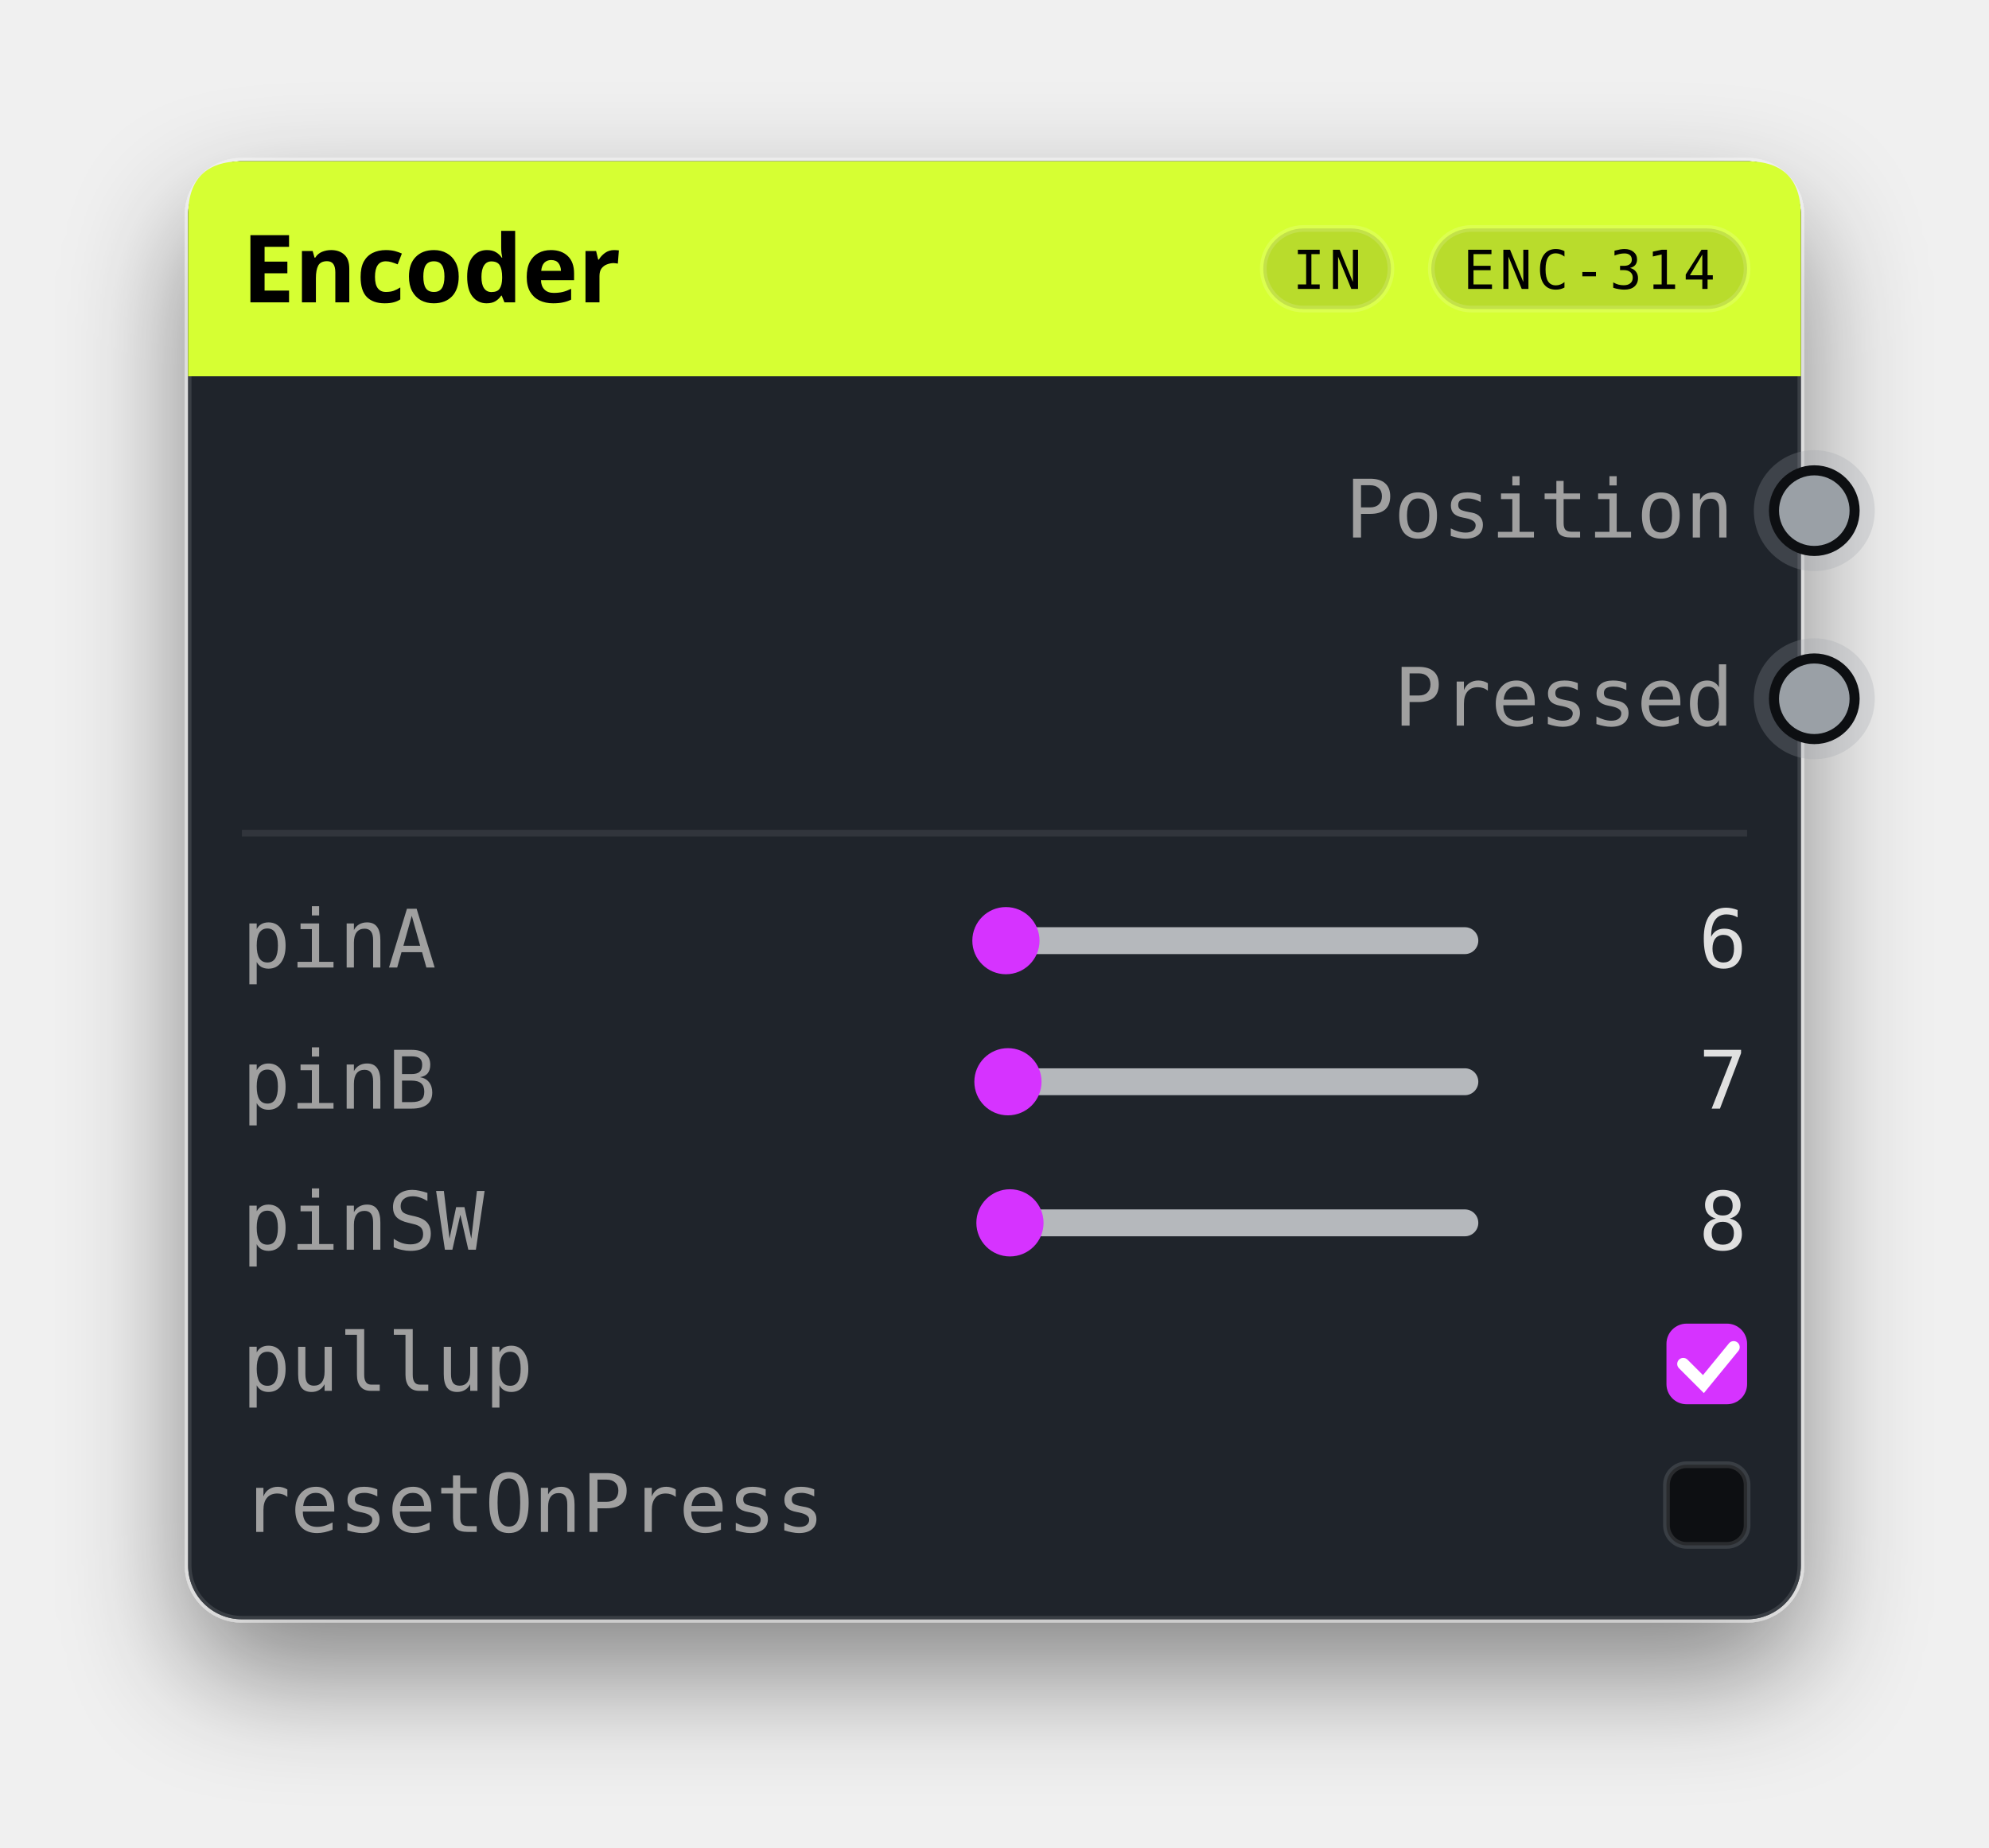
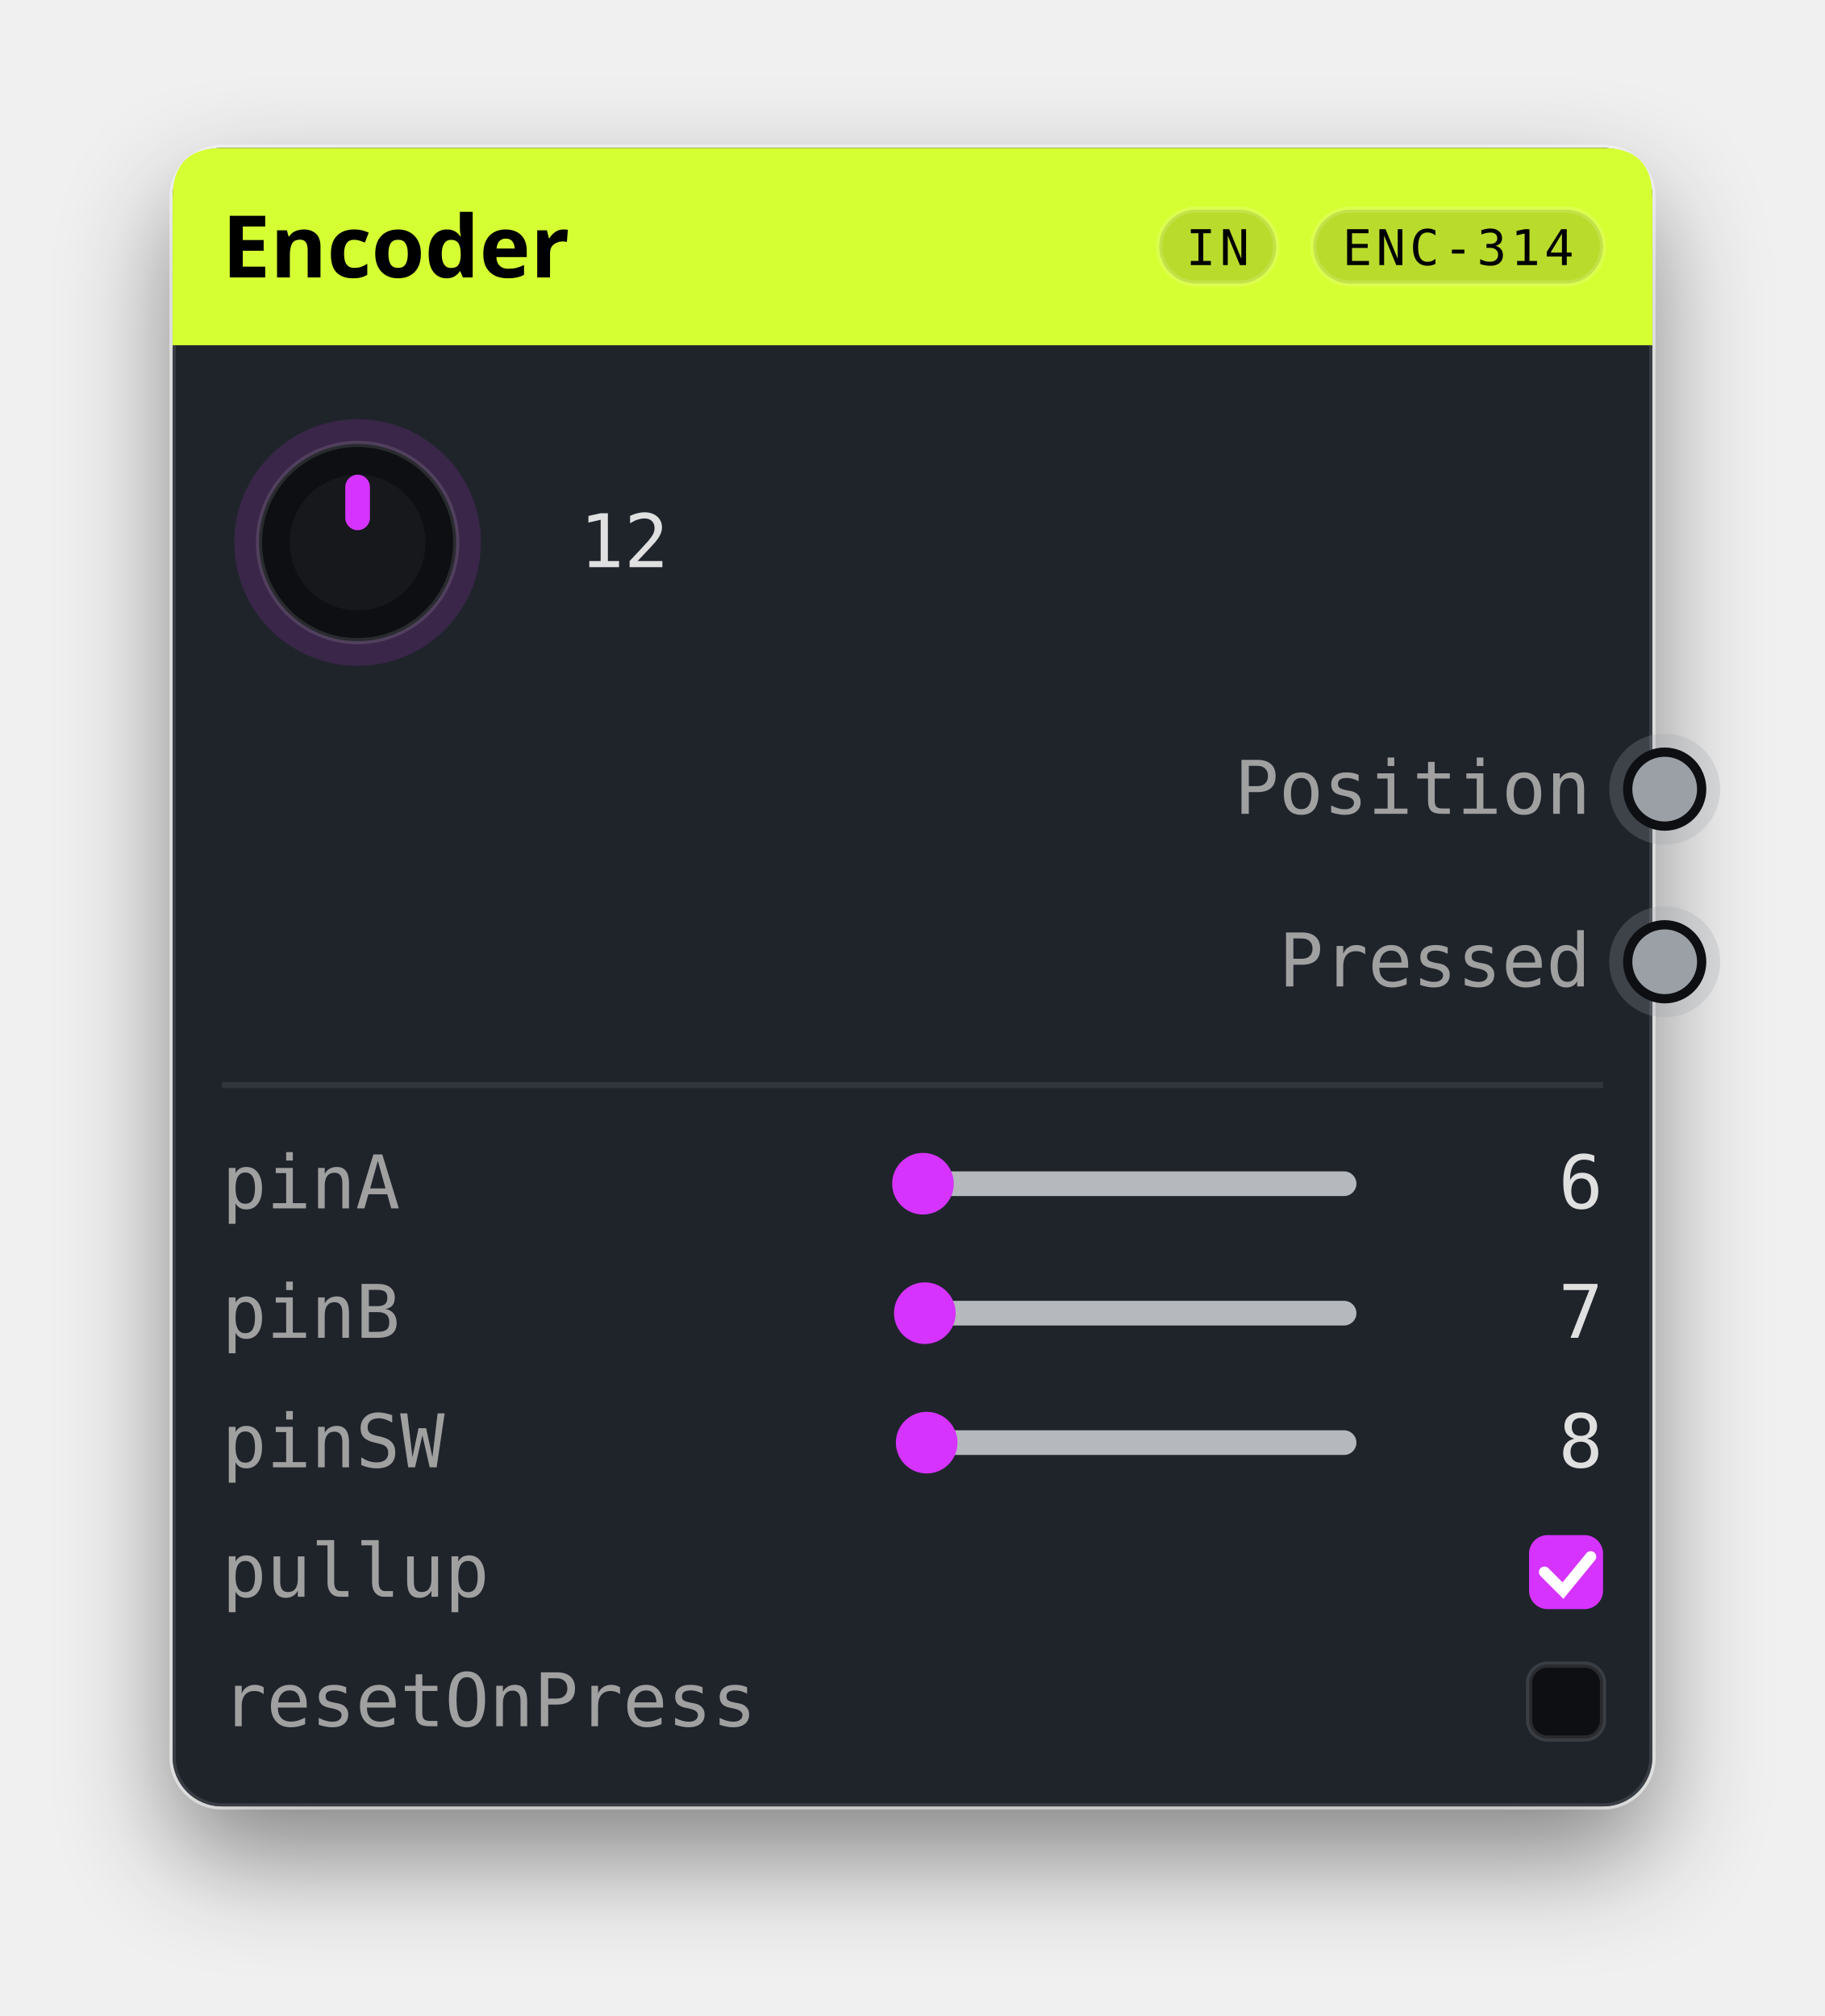
- <svg xmlns="http://www.w3.org/2000/svg" viewBox="0 0 296 275" width="296" height="275" role="img" aria-label="Encoder node">
+ <svg xmlns="http://www.w3.org/2000/svg" viewBox="0 0 296 327" width="296" height="327" role="img" aria-label="Encoder node">
  <defs>
    <filter id="shadow" x="-20%" y="-20%" width="140%" height="160%">
      <feDropShadow dx="0" dy="8" stdDeviation="9" flood-color="#000" flood-opacity="0.45" />
    </filter>
  </defs>
  <g transform="translate(28,24)">
-     <rect x="0" y="0" width="240" height="217" rx="8" fill="#1f242b" stroke="rgba(255,255,255,0.12)" filter="url(#shadow)" />
-     <rect x="0" y="0" width="240" height="217" rx="8" fill="#1f242b" stroke="rgba(255,255,255,0.12)" />
+     <rect x="0" y="0" width="240" height="269" rx="8" fill="#1f242b" stroke="rgba(255,255,255,0.12)" filter="url(#shadow)" />
+     <rect x="0" y="0" width="240" height="269" rx="8" fill="#1f242b" stroke="rgba(255,255,255,0.12)" />
    <path d="M0,32 L0,8 Q0,0 8,0 L232,0 Q240,0 240,8 L240,32 Z" fill="#d6ff33" />
    <text x="8" y="21" font-family="'Audiowide','Trebuchet MS','Arial Black',sans-serif" font-size="14" font-weight="600" fill="#000">Encoder</text>
    <rect x="160" y="10" width="19" height="12" rx="6" fill="rgba(0,0,0,0.14)" stroke="rgba(255,255,255,0.14)" />
    <text x="169.5" y="19" text-anchor="middle" font-family="'JetBrains Mono','Cascadia Mono','Consolas',monospace" font-size="8" letter-spacing="0.08em" fill="#000">IN</text>
    <rect x="185" y="10" width="47" height="12" rx="6" fill="rgba(0,0,0,0.14)" stroke="rgba(255,255,255,0.14)" />
    <text x="208.5" y="19" text-anchor="middle" font-family="'JetBrains Mono','Cascadia Mono','Consolas',monospace" font-size="8" letter-spacing="0.08em" fill="#000">ENC-314</text>
-     <circle cx="242" cy="52" r="9" fill="#9aa0a6" opacity="0.25" />
-     <circle cx="242" cy="52" r="6" fill="#9aa0a6" stroke="#0d0f12" stroke-width="1.5" />
-     <text x="230" y="56" text-anchor="end" font-family="'JetBrains Mono','Cascadia Mono','Consolas',monospace" font-size="12" fill="#a0a0a0">Position</text>
-     <circle cx="242" cy="80" r="9" fill="#9aa0a6" opacity="0.25" />
-     <circle cx="242" cy="80" r="6" fill="#9aa0a6" stroke="#0d0f12" stroke-width="1.5" />
-     <text x="230" y="84" text-anchor="end" font-family="'JetBrains Mono','Cascadia Mono','Consolas',monospace" font-size="12" fill="#a0a0a0">Pressed</text>
-     <line x1="8" y1="100" x2="232" y2="100" stroke="rgba(255,255,255,0.08)" />
-     <text x="8" y="120" font-family="'JetBrains Mono','Cascadia Mono','Consolas',monospace" font-size="12" fill="#a0a0a0">pinA</text>
+     <circle cx="30" cy="64" r="20" fill="rgba(214,51,255,0.14)" />
+     <circle cx="30" cy="64" r="16" fill="#0d0f12" stroke="rgba(255,255,255,0.12)" />
+     <circle cx="30" cy="64" r="11" fill="rgba(255,255,255,0.04)" />
+     <rect x="28" y="53" width="4" height="9" rx="2" fill="#d633ff" />
+     <text x="66" y="68" font-family="'JetBrains Mono','Cascadia Mono','Consolas',monospace" font-size="12" fill="#e0e0e0">12</text>
+     <circle cx="242" cy="104" r="9" fill="#9aa0a6" opacity="0.25" />
+     <circle cx="242" cy="104" r="6" fill="#9aa0a6" stroke="#0d0f12" stroke-width="1.5" />
+     <text x="230" y="108" text-anchor="end" font-family="'JetBrains Mono','Cascadia Mono','Consolas',monospace" font-size="12" fill="#a0a0a0">Position</text>
+     <circle cx="242" cy="132" r="9" fill="#9aa0a6" opacity="0.25" />
+     <circle cx="242" cy="132" r="6" fill="#9aa0a6" stroke="#0d0f12" stroke-width="1.5" />
+     <text x="230" y="136" text-anchor="end" font-family="'JetBrains Mono','Cascadia Mono','Consolas',monospace" font-size="12" fill="#a0a0a0">Pressed</text>
+     <line x1="8" y1="152" x2="232" y2="152" stroke="rgba(255,255,255,0.08)" />
+     <text x="8" y="172" font-family="'JetBrains Mono','Cascadia Mono','Consolas',monospace" font-size="12" fill="#a0a0a0">pinA</text>
    <g>
-       <rect x="120" y="114" width="72" height="4" rx="2" fill="#cfd2d6" opacity="0.85" />
-       <rect x="120" y="114" width="1.7" height="4" rx="2" fill="#d633ff" />
-       <circle cx="121.7" cy="116" r="5" fill="#d633ff" />
-       <text x="232" y="120" text-anchor="end" font-family="'JetBrains Mono','Cascadia Mono','Consolas',monospace" font-size="12" fill="#e0e0e0">6</text>
+       <rect x="120" y="166" width="72" height="4" rx="2" fill="#cfd2d6" opacity="0.85" />
+       <rect x="120" y="166" width="1.7" height="4" rx="2" fill="#d633ff" />
+       <circle cx="121.7" cy="168" r="5" fill="#d633ff" />
+       <text x="232" y="172" text-anchor="end" font-family="'JetBrains Mono','Cascadia Mono','Consolas',monospace" font-size="12" fill="#e0e0e0">6</text>
    </g>
-     <text x="8" y="141" font-family="'JetBrains Mono','Cascadia Mono','Consolas',monospace" font-size="12" fill="#a0a0a0">pinB</text>
+     <text x="8" y="193" font-family="'JetBrains Mono','Cascadia Mono','Consolas',monospace" font-size="12" fill="#a0a0a0">pinB</text>
    <g>
-       <rect x="120" y="135" width="72" height="4" rx="2" fill="#cfd2d6" opacity="0.85" />
-       <rect x="120" y="135" width="2.0" height="4" rx="2" fill="#d633ff" />
-       <circle cx="122.0" cy="137" r="5" fill="#d633ff" />
-       <text x="232" y="141" text-anchor="end" font-family="'JetBrains Mono','Cascadia Mono','Consolas',monospace" font-size="12" fill="#e0e0e0">7</text>
+       <rect x="120" y="187" width="72" height="4" rx="2" fill="#cfd2d6" opacity="0.85" />
+       <rect x="120" y="187" width="2.0" height="4" rx="2" fill="#d633ff" />
+       <circle cx="122.0" cy="189" r="5" fill="#d633ff" />
+       <text x="232" y="193" text-anchor="end" font-family="'JetBrains Mono','Cascadia Mono','Consolas',monospace" font-size="12" fill="#e0e0e0">7</text>
    </g>
-     <text x="8" y="162" font-family="'JetBrains Mono','Cascadia Mono','Consolas',monospace" font-size="12" fill="#a0a0a0">pinSW</text>
+     <text x="8" y="214" font-family="'JetBrains Mono','Cascadia Mono','Consolas',monospace" font-size="12" fill="#a0a0a0">pinSW</text>
    <g>
-       <rect x="120" y="156" width="72" height="4" rx="2" fill="#cfd2d6" opacity="0.85" />
-       <rect x="120" y="156" width="2.3" height="4" rx="2" fill="#d633ff" />
-       <circle cx="122.3" cy="158" r="5" fill="#d633ff" />
-       <text x="232" y="162" text-anchor="end" font-family="'JetBrains Mono','Cascadia Mono','Consolas',monospace" font-size="12" fill="#e0e0e0">8</text>
+       <rect x="120" y="208" width="72" height="4" rx="2" fill="#cfd2d6" opacity="0.85" />
+       <rect x="120" y="208" width="2.3" height="4" rx="2" fill="#d633ff" />
+       <circle cx="122.3" cy="210" r="5" fill="#d633ff" />
+       <text x="232" y="214" text-anchor="end" font-family="'JetBrains Mono','Cascadia Mono','Consolas',monospace" font-size="12" fill="#e0e0e0">8</text>
    </g>
-     <text x="8" y="183" font-family="'JetBrains Mono','Cascadia Mono','Consolas',monospace" font-size="12" fill="#a0a0a0">pullup</text>
+     <text x="8" y="235" font-family="'JetBrains Mono','Cascadia Mono','Consolas',monospace" font-size="12" fill="#a0a0a0">pullup</text>
    <g>
-       <rect x="220" y="173" width="12" height="12" rx="3" fill="#d633ff" />
-       <path d="M222.5,179 l3,3 l4.5,-5.5" fill="none" stroke="#fff" stroke-width="1.8" stroke-linecap="round" />
+       <rect x="220" y="225" width="12" height="12" rx="3" fill="#d633ff" />
+       <path d="M222.5,231 l3,3 l4.5,-5.5" fill="none" stroke="#fff" stroke-width="1.8" stroke-linecap="round" />
    </g>
-     <text x="8" y="204" font-family="'JetBrains Mono','Cascadia Mono','Consolas',monospace" font-size="12" fill="#a0a0a0">resetOnPress</text>
+     <text x="8" y="256" font-family="'JetBrains Mono','Cascadia Mono','Consolas',monospace" font-size="12" fill="#a0a0a0">resetOnPress</text>
    <g>
-       <rect x="220" y="194" width="12" height="12" rx="3" fill="#0d0f12" stroke="rgba(255,255,255,0.12)" />
+       <rect x="220" y="246" width="12" height="12" rx="3" fill="#0d0f12" stroke="rgba(255,255,255,0.12)" />
    </g>
  </g>
</svg>
